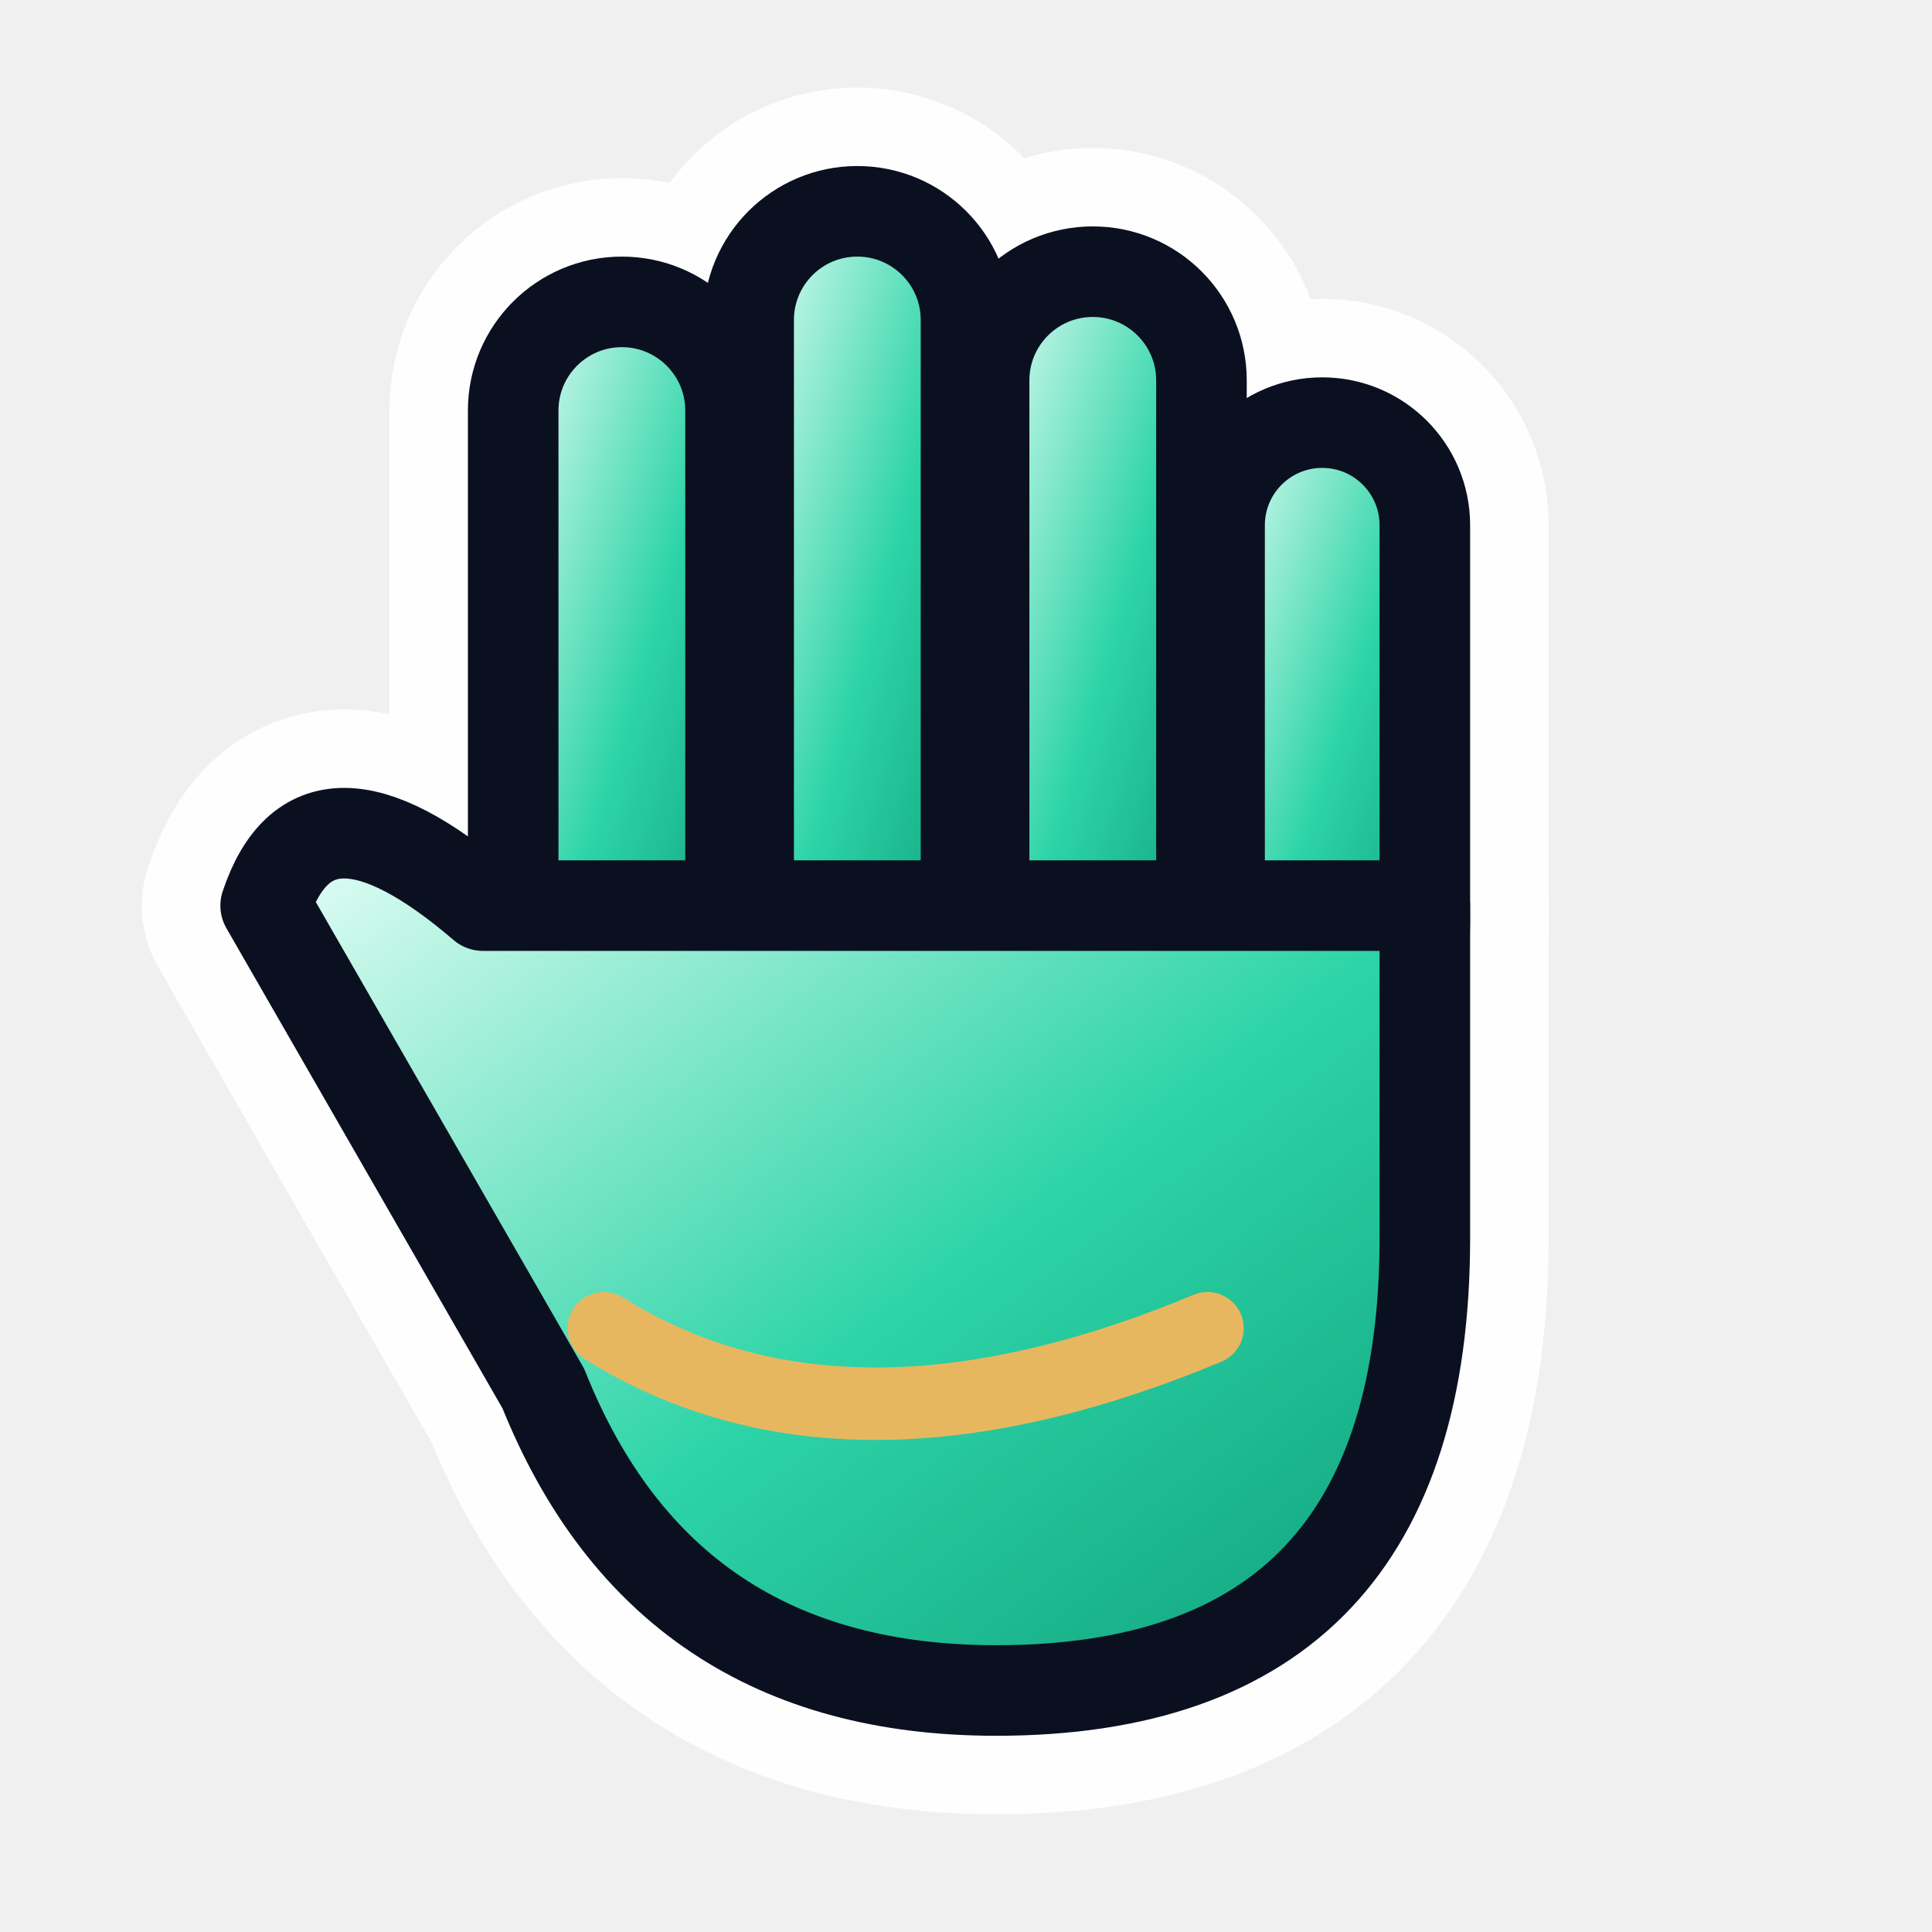
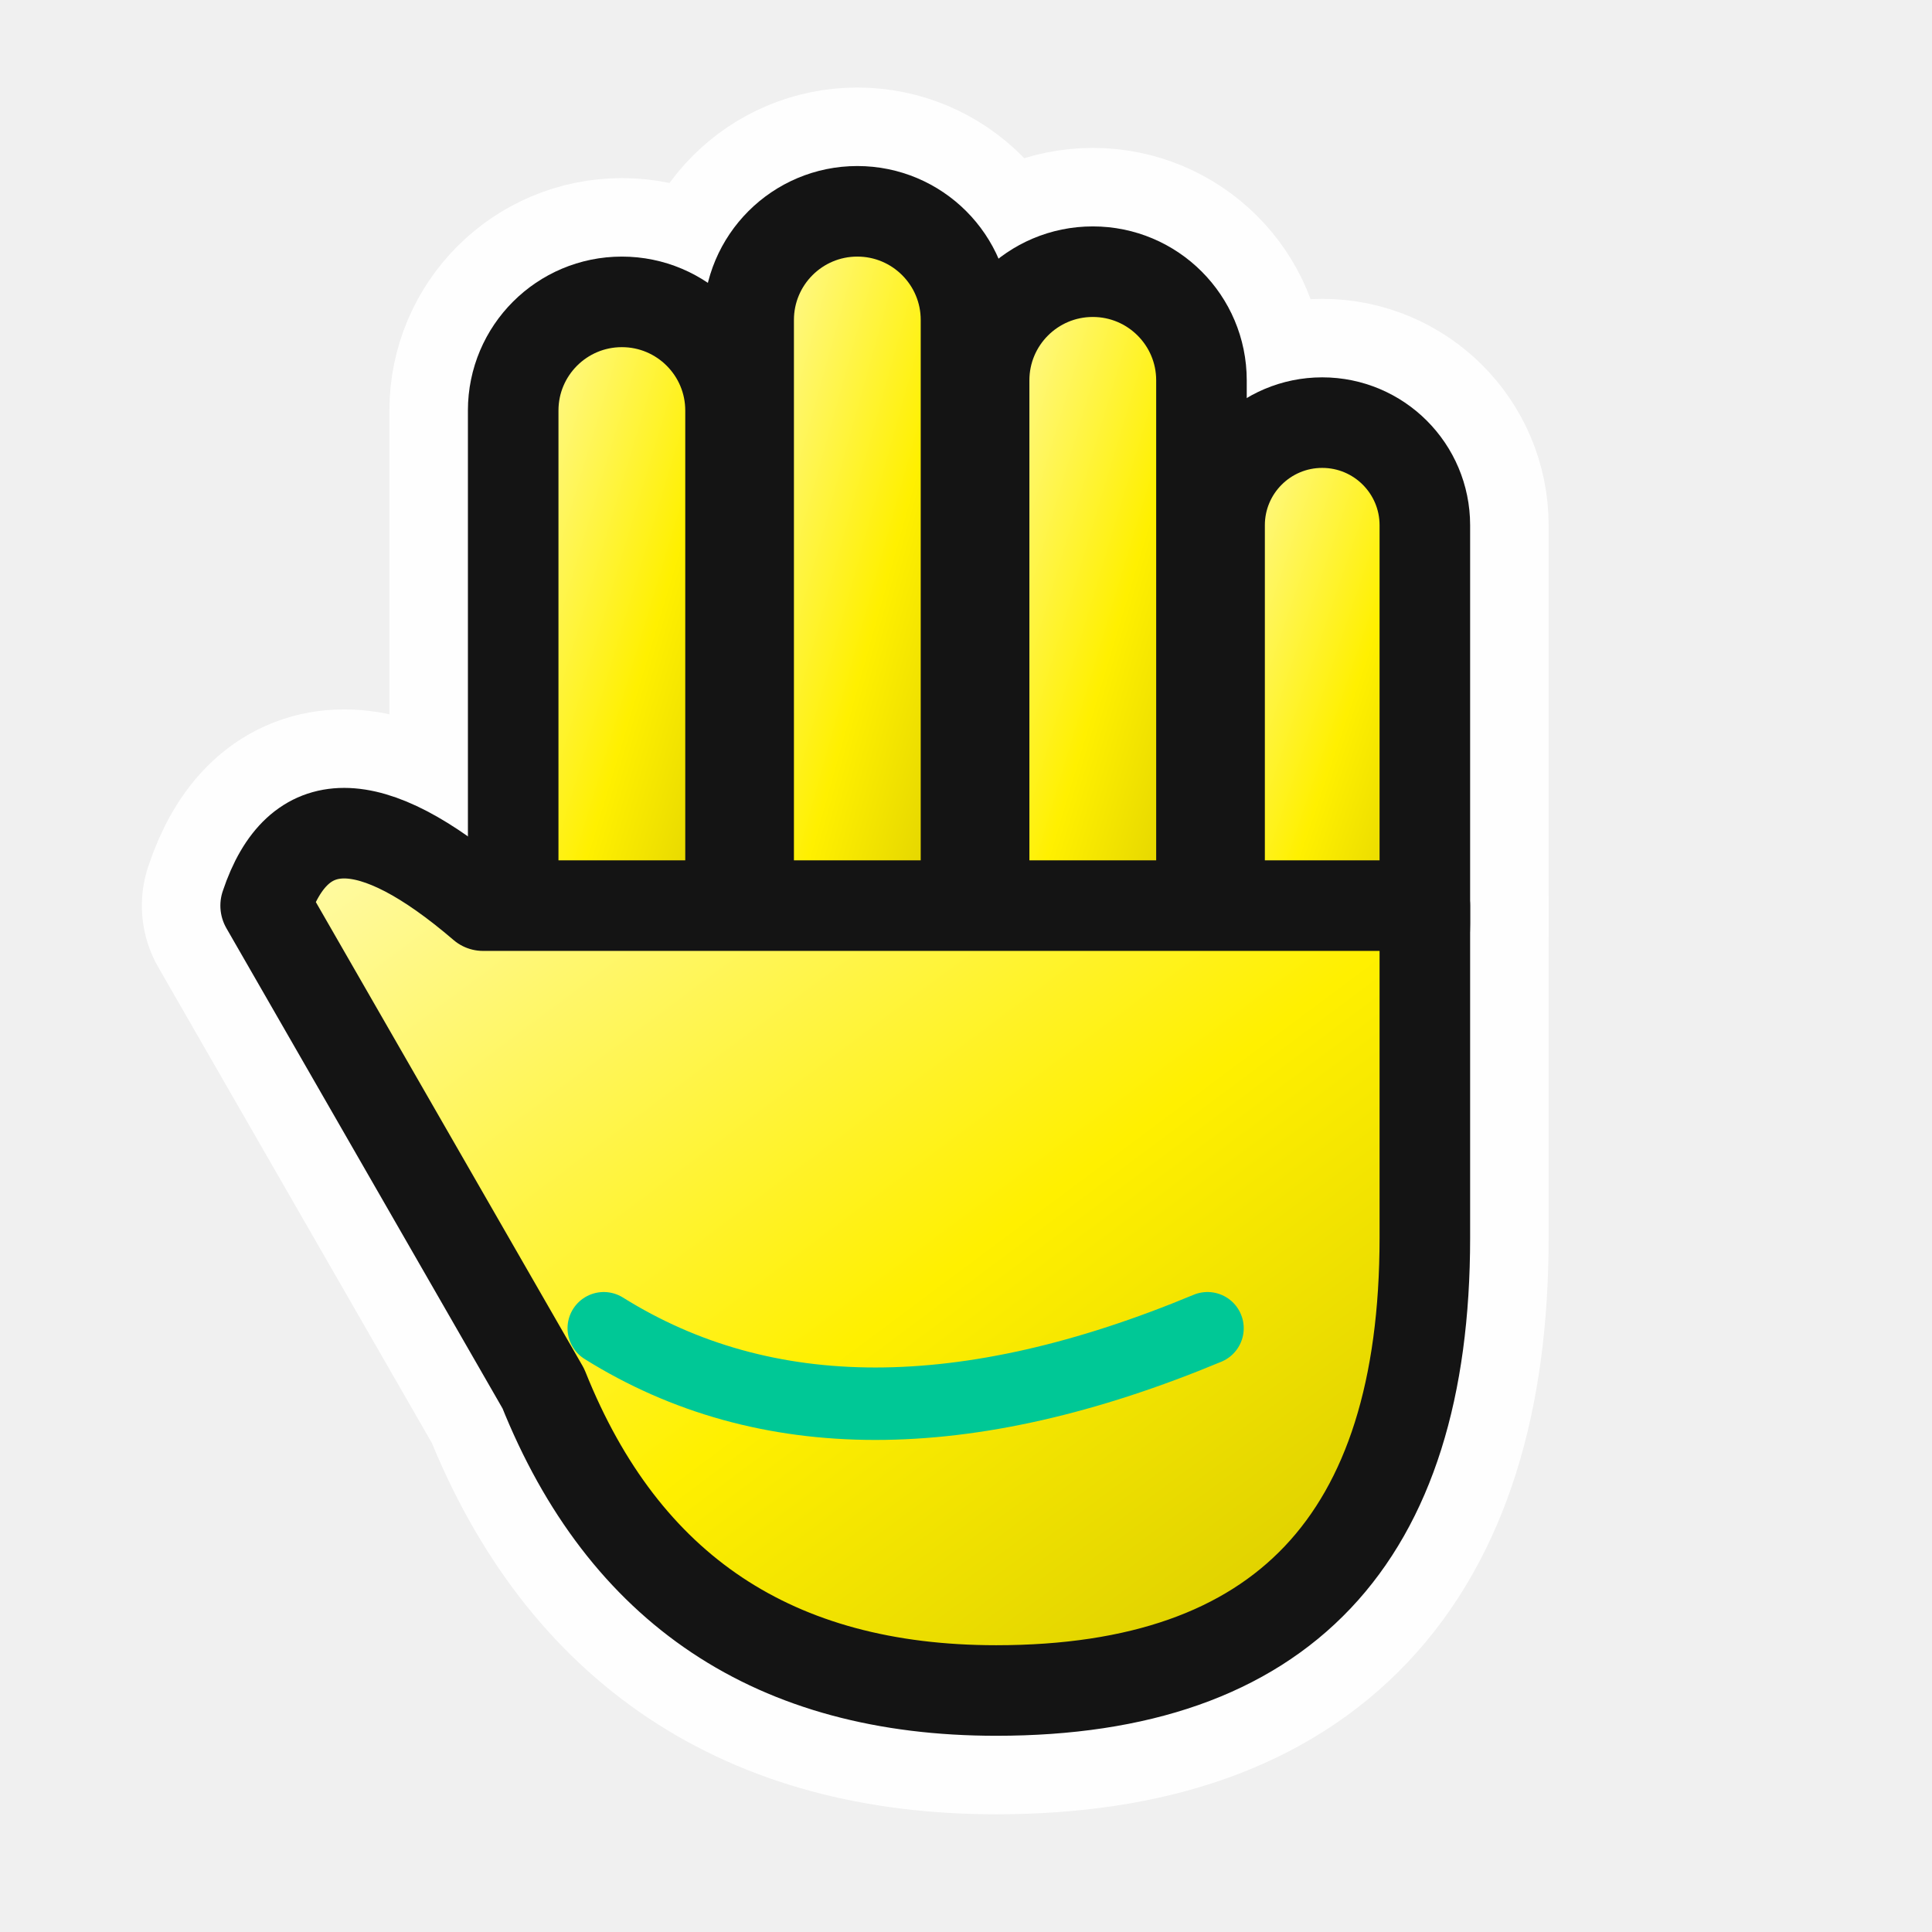
<svg xmlns="http://www.w3.org/2000/svg" width="32" height="32" viewBox="0 0 32 32">
  <defs>
    <linearGradient id="j" x1="0" y1="0" x2="1" y2="1">
-       <stop offset="0" stop-color="#eafff8" />
-       <stop offset=".55" stop-color="#2dd4a7" />
-       <stop offset="1" stop-color="#0e9f7a" />
+       <stop offset="0" stop-color="#fffbb0" />
+       <stop offset=".55" stop-color="#fff000" />
+       <stop offset="1" stop-color="#d4c600" />
    </linearGradient>
    <linearGradient id="g" x1="0" y1="0" x2="1" y2="1">
-       <stop offset="0" stop-color="#fff4d6" />
-       <stop offset=".55" stop-color="#e7b75f" />
-       <stop offset="1" stop-color="#b8862b" />
+       <stop offset="0" stop-color="#b8ffe9" />
+       <stop offset=".55" stop-color="#00c896" />
+       <stop offset="1" stop-color="#00936e" />
    </linearGradient>
  </defs>
  <g opacity=".95">
    <g stroke="#fff" stroke-width="4.1" fill="#fff" stroke-linejoin="round">
      <rect x="8.5" y="5" width="3.6" height="12" rx="1.8" />
      <rect x="12.4" y="3.5" width="3.6" height="13" rx="1.8" />
      <rect x="16.3" y="4.5" width="3.6" height="12" rx="1.8" />
      <rect x="20.2" y="7" width="3.4" height="10" rx="1.7" />
      <path d="M8 15 Q5.2 12.6 4.4 15 L9 23 Q11 28 16.5 28 Q23.6 28 23.6 20.5 L23.6 15 L8.5 15 Z" />
    </g>
    <path d="M10 22 Q14 24.5 20 22" stroke="#fff" stroke-width="3.8" fill="none" stroke-linecap="round" />
  </g>
-   <g stroke="#0b1020" stroke-width="1.5" fill="url(#j)" stroke-linejoin="round">
+   <g stroke="#141414" stroke-width="1.5" fill="url(#j)" stroke-linejoin="round">
    <rect x="8.5" y="5" width="3.6" height="12" rx="1.8" />
    <rect x="12.4" y="3.5" width="3.6" height="13" rx="1.8" />
    <rect x="16.3" y="4.5" width="3.6" height="12" rx="1.8" />
    <rect x="20.2" y="7" width="3.4" height="10" rx="1.7" />
    <path d="M8 15 Q5.2 12.6 4.4 15 L9 23 Q11 28 16.5 28 Q23.6 28 23.6 20.5 L23.6 15 L8.5 15 Z" />
  </g>
-   <path d="M10 22 Q14 24.5 20 22" stroke="#e7b75f" stroke-width="1.2" fill="none" stroke-linecap="round" />
+   <path d="M10 22 Q14 24.5 20 22" stroke="#00c896" stroke-width="1.2" fill="none" stroke-linecap="round" />
</svg>
